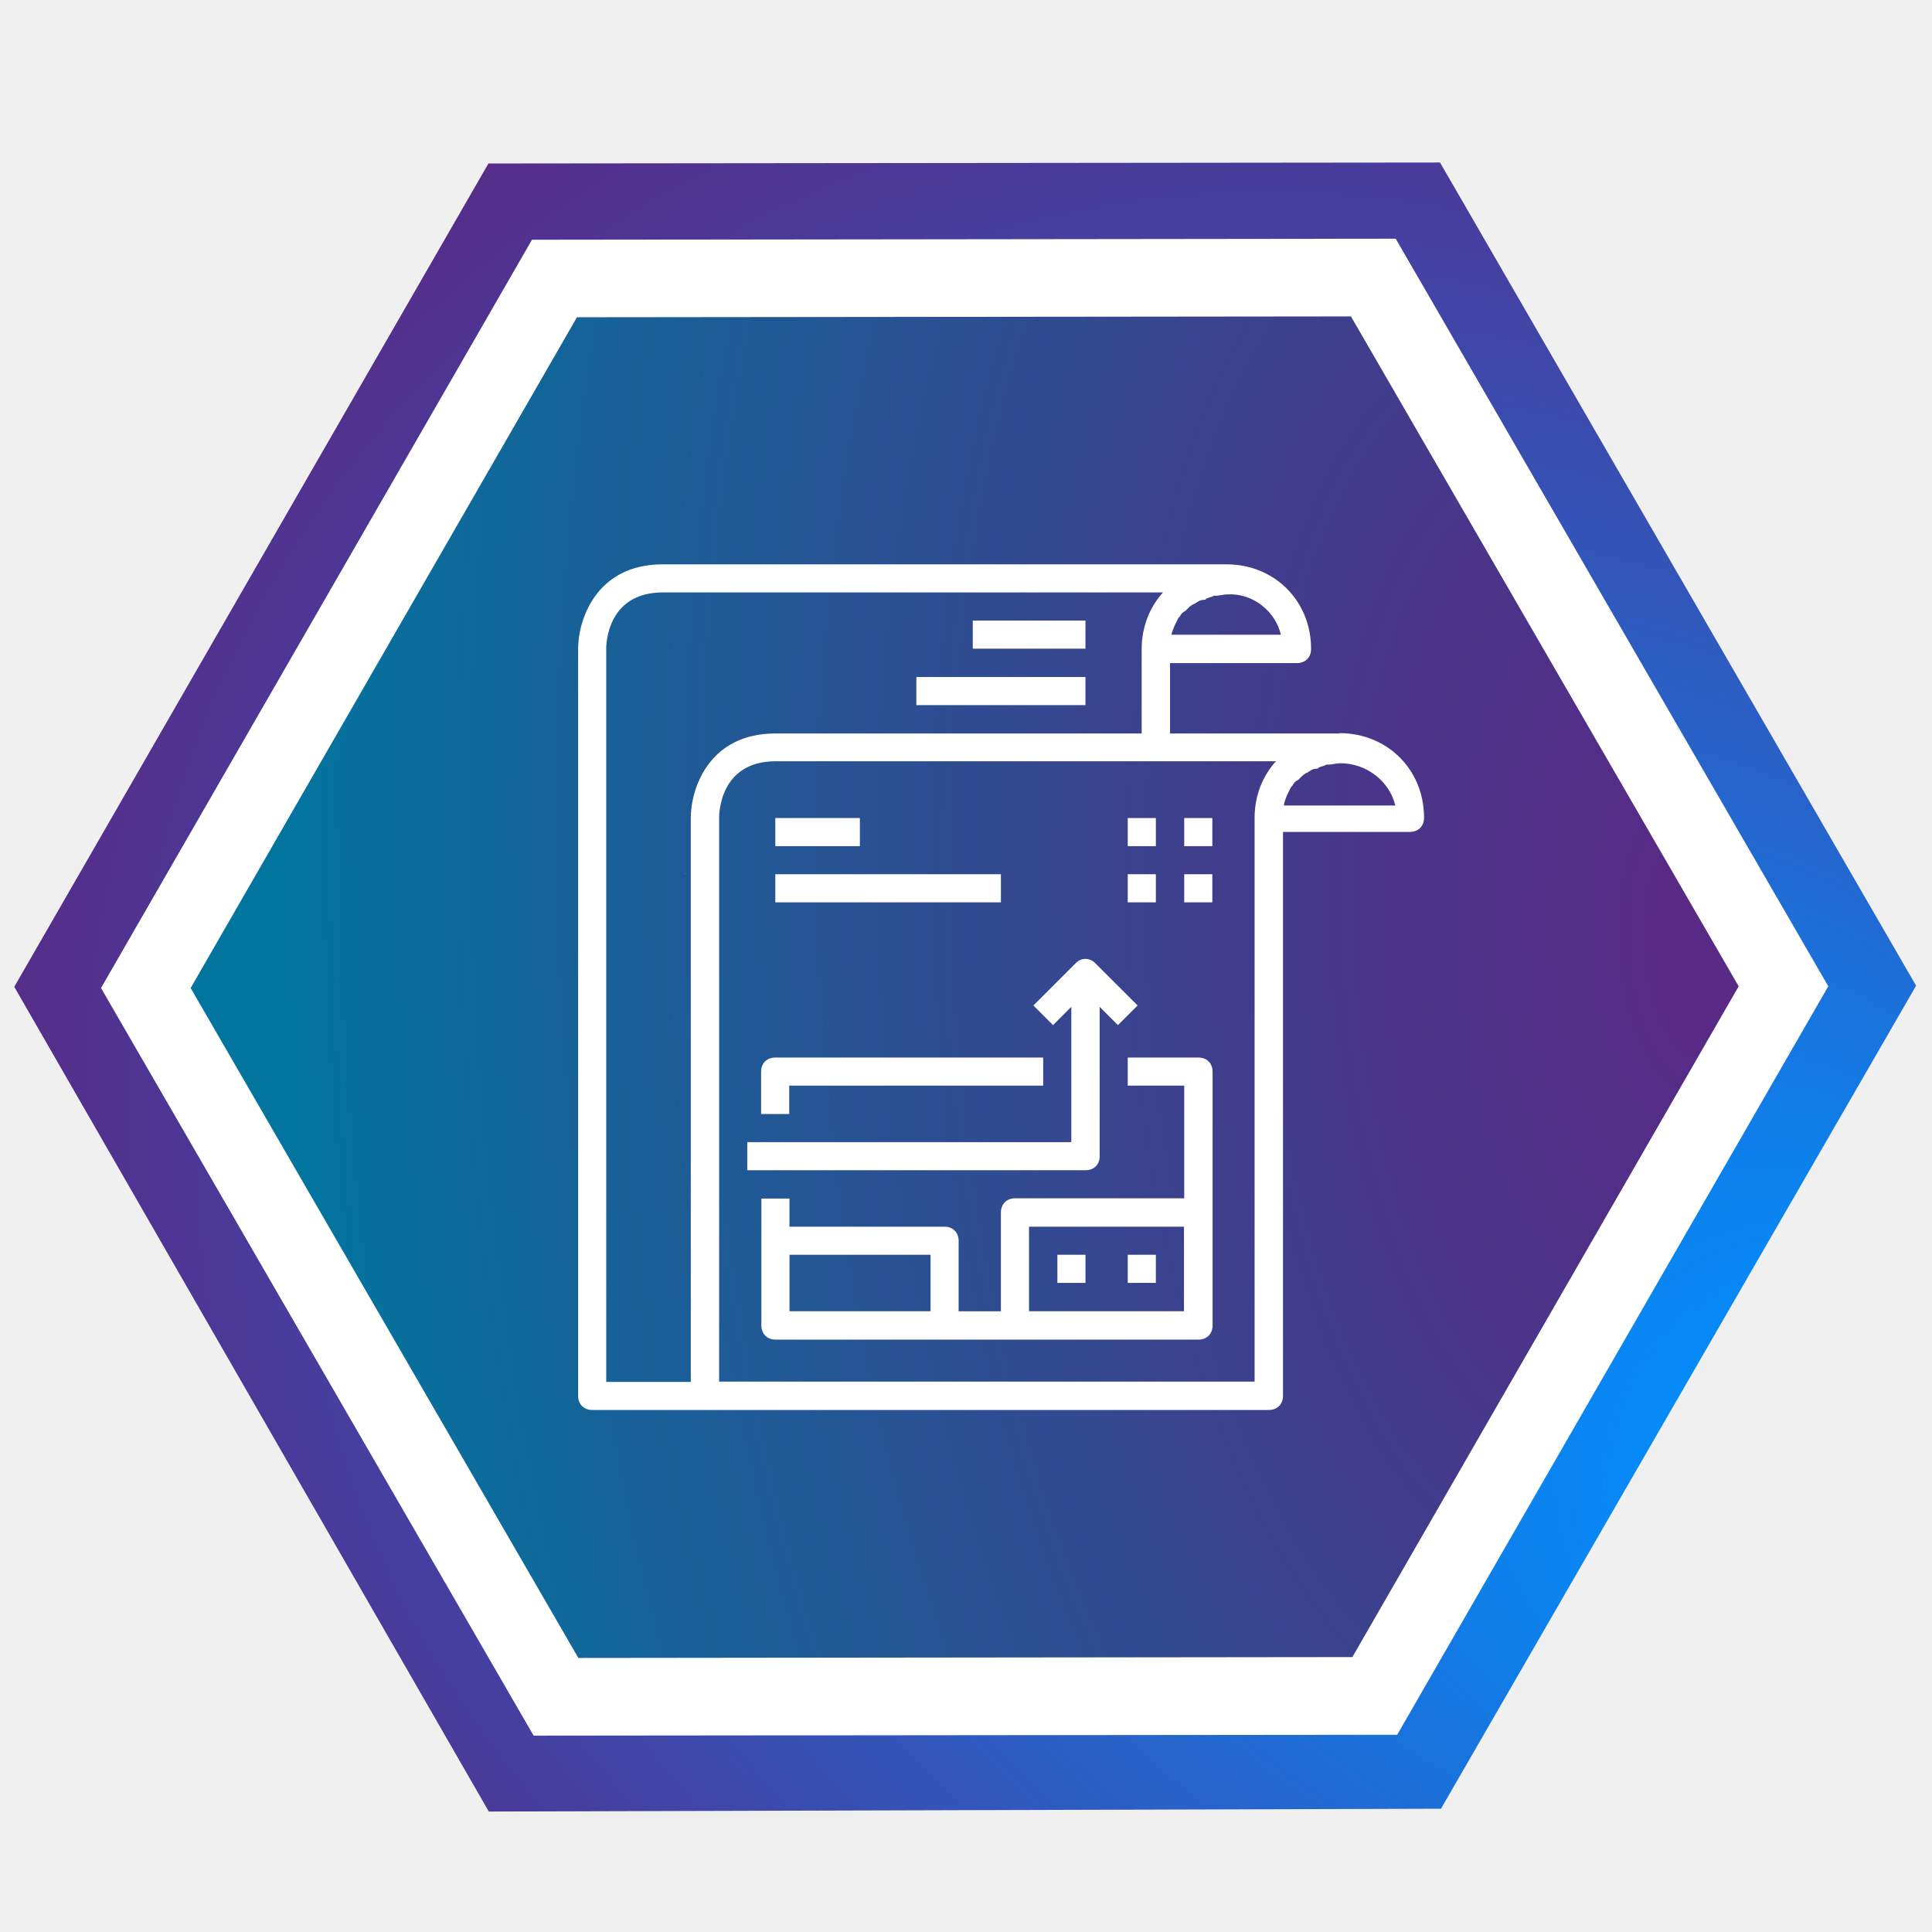
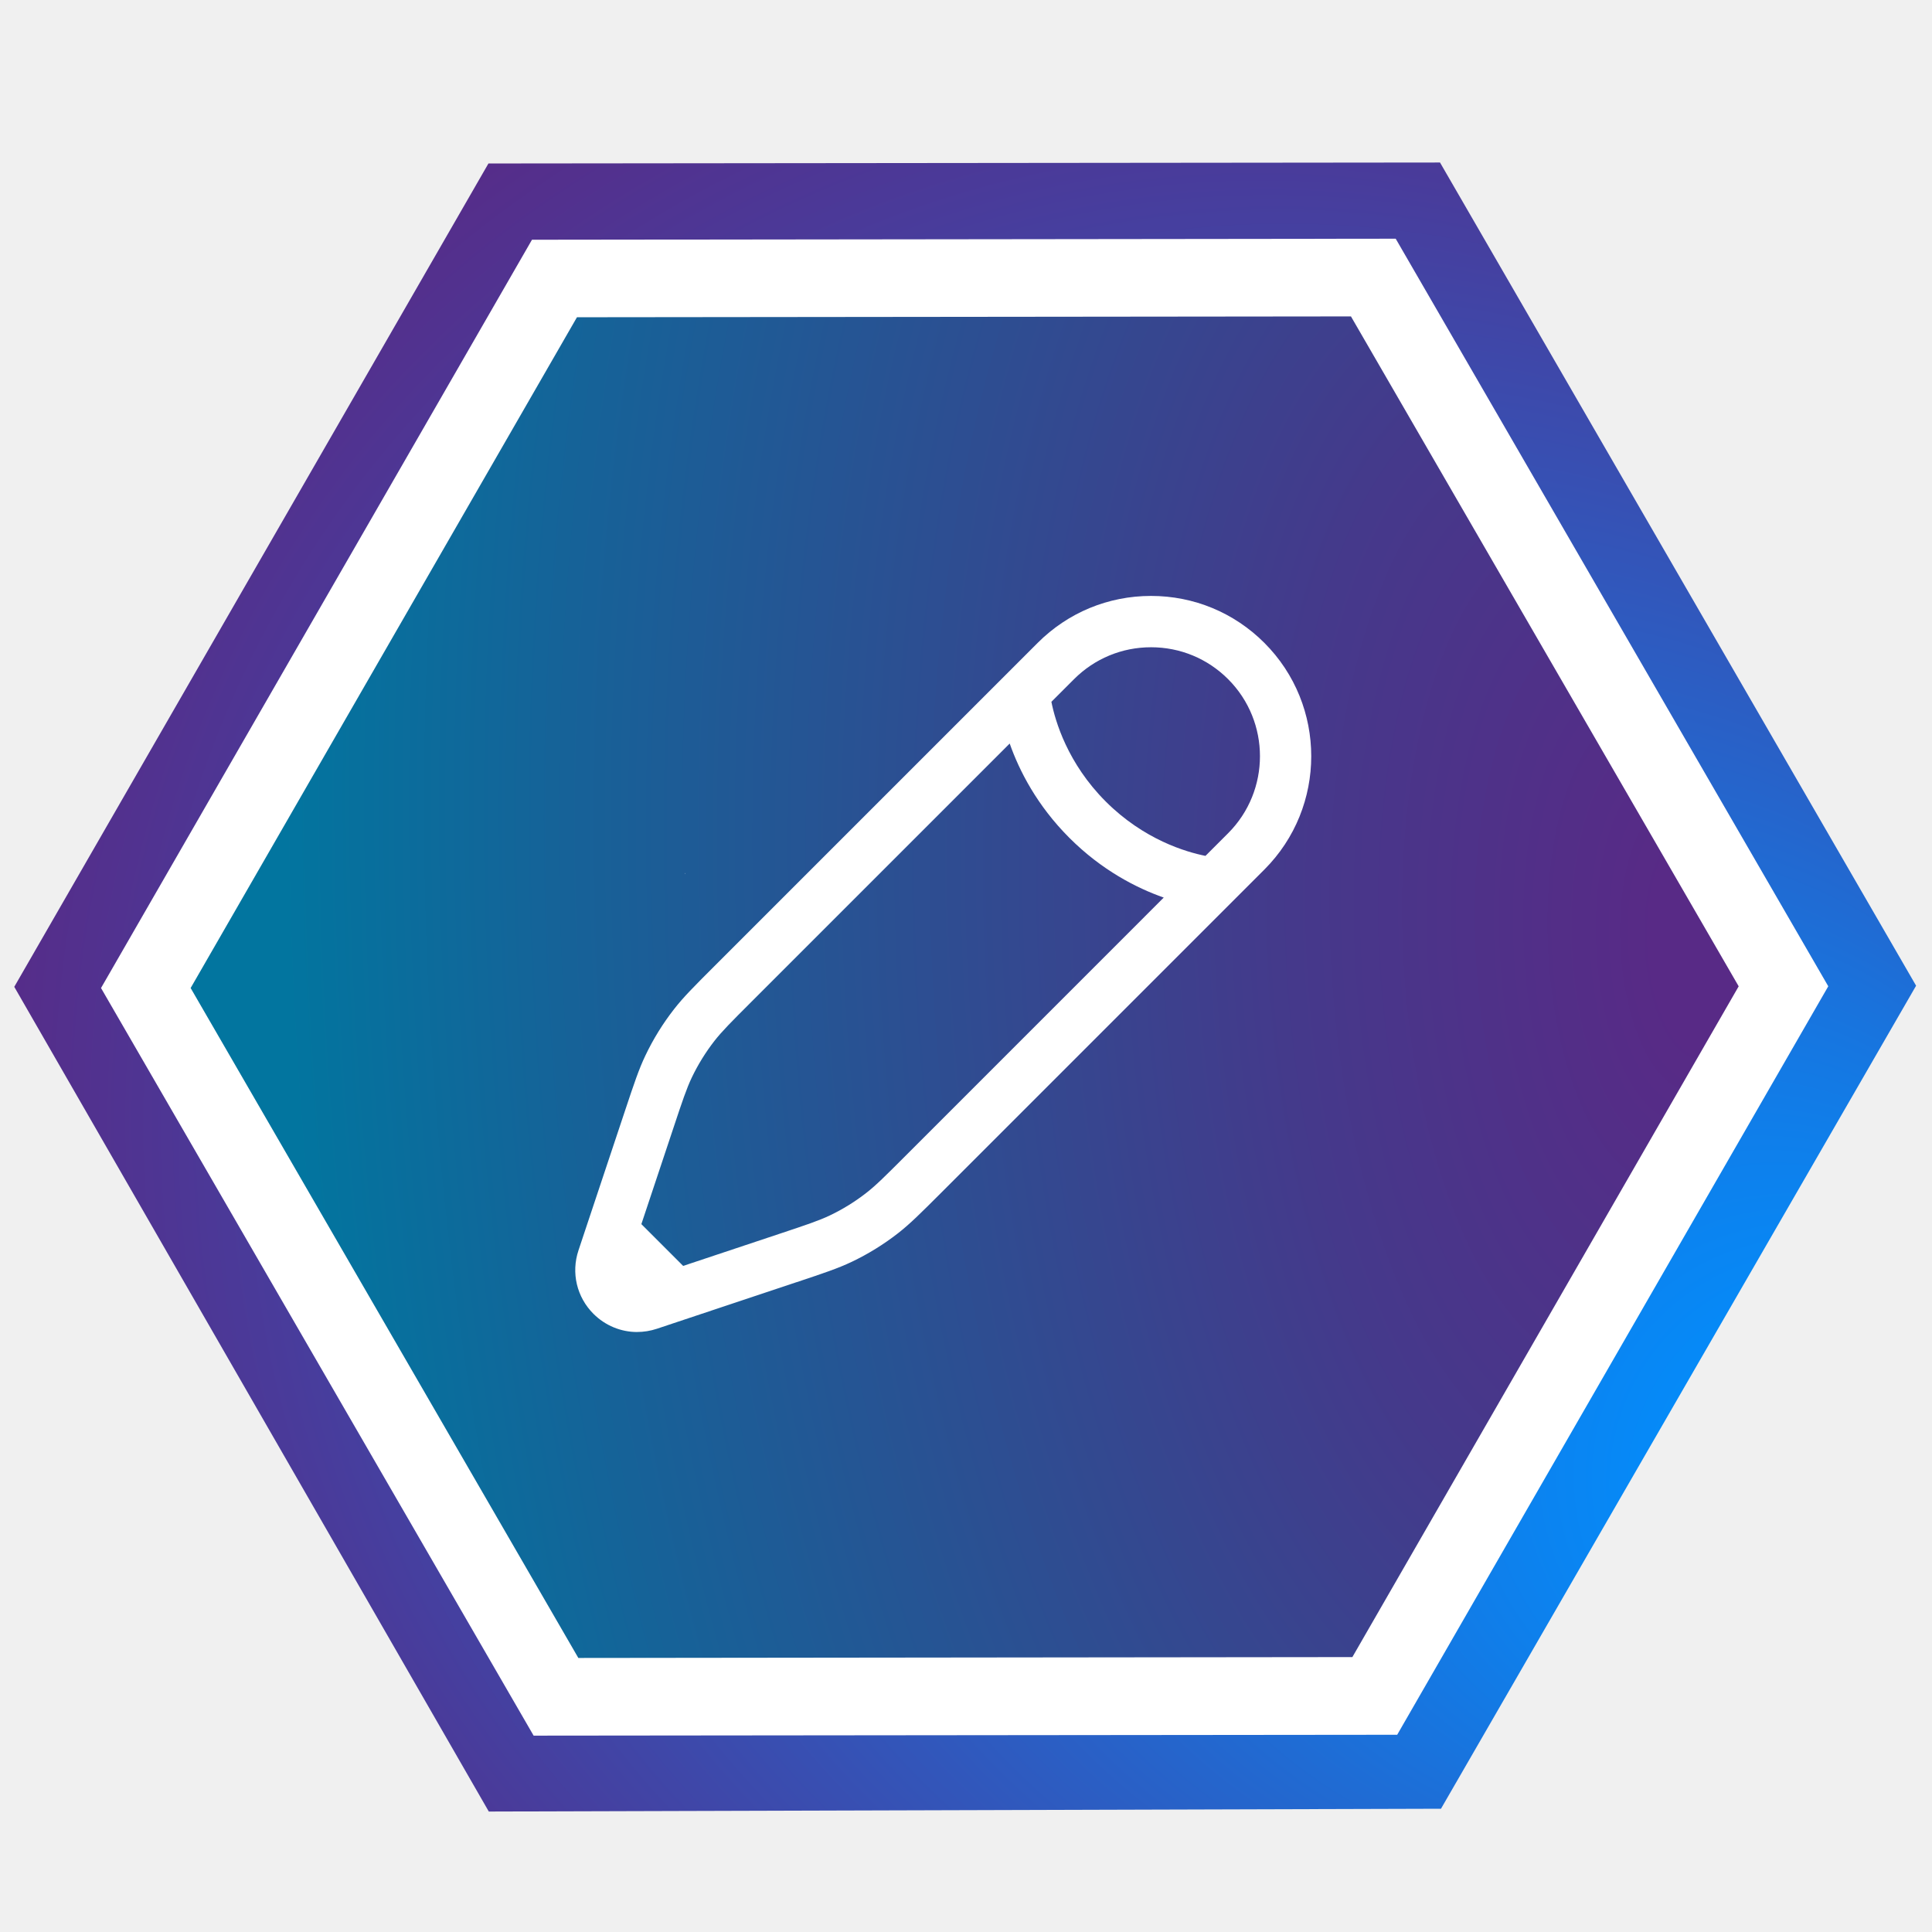
<svg xmlns="http://www.w3.org/2000/svg" id="Layer_1" width="600" height="600" version="1.1" viewBox="0 0 600 600">
  <defs>
    <style>
      .st0 {
        fill: #090909;
      }

      .st0, .st1, .st2, .st3, .st4 {
        stroke-linejoin: round;
        stroke-width: 16px;
      }

      .st0, .st1, .st3 {
        stroke: #090909;
      }

      .st5 {
        fill: url(#radial-gradient);
      }

      .st1, .st2, .st6 {
        fill: #fff;
      }

      .st7 {
        fill: #ffabd0;
      }

      .st2 {
        stroke: #fff;
      }

      .st3 {
        fill: none;
        stroke-linecap: square;
      }

      .st4 {
        stroke: #000;
      }

      .st8 {
        fill: url(#radial-gradient1);
      }

      .st9 {
        display: none;
      }
    </style>
    <radialGradient id="radial-gradient" cx="561.34" cy="237.52" fx="787.37" fy="237.52" r="263.28" gradientTransform="translate(-277.8 -216.25) rotate(-3.17) scale(1 2.33)" gradientUnits="userSpaceOnUse">
      <stop offset=".05" stop-color="#582a86" />
      <stop offset=".28" stop-color="#45398b" />
      <stop offset=".74" stop-color="#166298" />
      <stop offset=".92" stop-color="#02759f" />
    </radialGradient>
    <radialGradient id="radial-gradient1" cx="317.08" cy="306.74" fx="670.27" fy="306.74" r="411.4" gradientTransform="translate(190.44 -110.25) rotate(29.94)" gradientUnits="userSpaceOnUse">
      <stop offset=".1" stop-color="#0090ff" />
      <stop offset=".88" stop-color="#582a86" />
    </radialGradient>
  </defs>
  <g id="Layer_11" data-name="Layer_1" class="st9">
    <rect class="st7" y="0" width="600" height="600" rx="50" ry="50" />
    <polygon class="st4" points="428.4 491.4 168.8 491.4 193.6 207.1 253.3 149.7 458.2 149.7 428.4 491.4" />
    <polygon class="st1" points="396.6 460.1 140.9 460.1 165.2 182.8 245.8 108.6 427.4 108.6 396.6 460.1" />
    <polygon class="st0" points="367.2 261.1 200.9 261.1 210.4 153.1 376.6 153.1 367.2 261.1" />
    <line class="st3" x1="192.4" y1="358.4" x2="358.7" y2="358.4" />
    <line class="st3" x1="188.7" y1="400.5" x2="274" y2="400.5" />
    <line class="st3" x1="196.1" y1="316.3" x2="362.4" y2="316.3" />
    <polyline class="st2" points="261.5 125.9 255 200.1 180.8 200.1" />
    <polyline class="st0" points="245.8 108.6 239.4 182.8 165.2 182.8" />
  </g>
  <g>
    <path class="st6" d="M165.72,539.02L31.34,306.89,165.21,74.45l268.24-.32,134.34,232.17-133.87,232.44-268.21.27ZM59.21,306.84l120.4,208.04,240.37-.27,119.97-208.31-120.4-208.04-240.37.27-119.97,208.31Z" />
    <polygon class="st5" points="539.96 306.31 419.99 514.62 179.61 514.89 59.21 306.84 179.18 98.53 419.55 98.27 539.96 306.31" />
    <path class="st8" d="M447.21,50.47l-295.52.3L4.43,306.47l147.37,256.12,295.71-.87,147.55-255.6L447.21,50.47ZM433.93,538.75l-268.21.27L31.37,306.84,165.21,74.45l268.24-.32,134.34,232.17-133.87,232.44h0Z" />
    <g>
      <path class="st6" d="M212.7,271.21l.1.06.09-.15c-.06.1-.11.07-.19.09Z" />
      <path class="st6" d="M212.86,271.16l-.09.15-.1-.06c.11-.07.16-.04.19-.09Z" />
    </g>
-     <g>
-       <path class="st6" d="M415.89,227.79h-52.52v-21.86h39.39c2.63,0,4.41-1.78,4.41-4.41,0-14.91-11.35-26.26-26.26-26.26h-175.11c-20.59,0-26.26,17.11-26.26,26.26v231.95c0,2.63,1.78,4.41,4.41,4.41h210.09c2.63,0,4.41-1.78,4.41-4.41v-175.11h39.39c2.63,0,4.41-1.78,4.41-4.41,0-14.91-11.35-26.26-26.26-26.26l-.08.08ZM397.93,197.12h-34.14c.42-1.78,1.27-3.47,2.2-5.25l.42-.42c.42-.85.85-1.27,1.78-1.78.28-.28.56-.56.85-.85.42-.42.85-.85,1.78-1.27.42,0,.42-.42.85-.42.42-.42,1.27-.85,2.2-.85s.42-.42.85-.42c.85-.42,1.78-.42,2.2-.85h.85c.85,0,2.2-.42,3.47-.42,7.88-.42,14.91,5.25,16.6,12.71l.08-.17ZM188.26,201.53c0-.85,0-17.54,17.54-17.54h155.37c-3.98,4.41-6.61,10.5-6.61,17.54v26.26h-113.77c-20.59,0-26.26,17.03-26.26,26.26v175.11h-26.26v-227.63ZM389.62,429.07h-166.29v-175.11c0-.85,0-17.54,17.54-17.54h155.37c-3.98,4.41-6.61,10.5-6.61,17.54v175.11ZM398.77,249.65c.42-1.78,1.27-3.47,2.2-5.25l.42-.42c.42-.85.85-1.36,1.78-1.78.28-.28.56-.56.85-.85.42-.42.85-.85,1.78-1.36.42,0,.42-.42.85-.42.42-.42,1.27-.85,2.2-.85s.42-.42.85-.42c.85-.42,1.78-.42,2.2-.85h.85c.85,0,2.2-.42,3.47-.42,8.3,0,15.33,5.68,17.11,13.13h-34.56v-.51Z" />
-       <path class="st6" d="M372.09,328.43h-21.86v8.73h17.54v34.99h-52.52c-2.63,0-4.41,1.78-4.41,4.41v30.67h-13.13v-21.86c0-2.63-1.78-4.41-4.41-4.41h-48.12v-8.73h-8.73v39.39c0,2.63,1.78,4.41,4.41,4.41h131.31c2.63,0,4.41-1.78,4.41-4.41v-78.78c0-2.63-1.78-4.41-4.41-4.41h-.08ZM245.19,389.68h43.8v17.54h-43.8v-17.54h0ZM319.57,407.22v-26.26h48.12v26.26h-48.12Z" />
-       <path class="st6" d="M245.19,337.16h78.78v-8.73h-83.19c-2.63,0-4.41,1.78-4.41,4.41v13.13h8.73v-8.73l.08-.08Z" />
-       <path class="st6" d="M341.51,359.1v-46.42l5.68,5.68,6.1-6.1-13.13-13.13c-1.78-1.78-4.41-1.78-6.1,0l-13.13,13.13,6.1,6.1,5.68-5.68v42.02h-100.64v8.73h105.05c2.63,0,4.41-1.78,4.41-4.41v.08Z" />
-       <rect class="st6" x="328.38" y="389.68" width="8.73" height="8.73" />
-       <rect class="st6" x="350.23" y="389.68" width="8.73" height="8.73" />
-       <rect class="st6" x="240.78" y="254.05" width="26.26" height="8.73" />
-       <rect class="st6" x="240.78" y="271.5" width="70.06" height="8.73" />
-       <rect class="st6" x="302.11" y="192.72" width="34.99" height="8.73" />
-       <rect class="st6" x="284.58" y="210.25" width="52.52" height="8.73" />
-       <rect class="st6" x="350.23" y="254.05" width="8.73" height="8.73" />
-       <rect class="st6" x="367.77" y="254.05" width="8.73" height="8.73" />
-       <rect class="st6" x="350.23" y="271.5" width="8.73" height="8.73" />
-       <rect class="st6" x="367.77" y="271.5" width="8.73" height="8.73" />
-     </g>
+     <path class="st6" d="M197.87,413.67c-5.01,0-9.88-1.97-13.57-5.65-5.19-5.19-6.97-12.74-4.65-19.7l2.84-8.53,7.56,2.52-7.56-2.52,11.63-34.89c2.85-8.54,4.27-12.82,6.33-17.13,2.42-5.08,5.41-9.91,8.87-14.35,2.94-3.77,6.12-6.95,12.46-13.29l100.48-100.48c9.4-9.4,21.9-14.58,35.2-14.58s25.8,5.18,35.2,14.58c19.41,19.41,19.41,50.99,0,70.4l-100.49,100.49c-6.34,6.33-9.52,9.51-13.28,12.45-4.44,3.46-9.27,6.45-14.35,8.87-4.31,2.05-8.59,3.48-17.1,6.32h-.03s-43.41,14.48-43.41,14.48c-2.02.67-4.09,1-6.13,1ZM199.18,380.16l12.98,12.98,30.24-10.08c7.89-2.63,11.86-3.95,15.28-5.58,4.04-1.92,7.88-4.3,11.4-7.05,2.99-2.33,5.94-5.28,11.81-11.15l80.52-80.53c-8.44-2.97-19.22-8.46-29.3-18.54-10.09-10.09-15.57-20.87-18.54-29.3l-80.51,80.51c-5.88,5.88-8.83,8.83-11.17,11.82-2.75,3.53-5.12,7.37-7.05,11.4-1.63,3.43-2.96,7.4-5.59,15.31l-10.07,30.22ZM377.18,274.27l1.88,1.88-1.88-1.88h0ZM326.52,217.95c1.19,6,5.02,19.11,16.88,30.97,11.86,11.86,24.97,15.69,30.97,16.88l7.03-7.03c13.19-13.19,13.19-34.66,0-47.85-6.39-6.39-14.89-9.91-23.93-9.91s-17.53,3.52-23.92,9.91l-7.03,7.03Z" />
  </g>
</svg>
